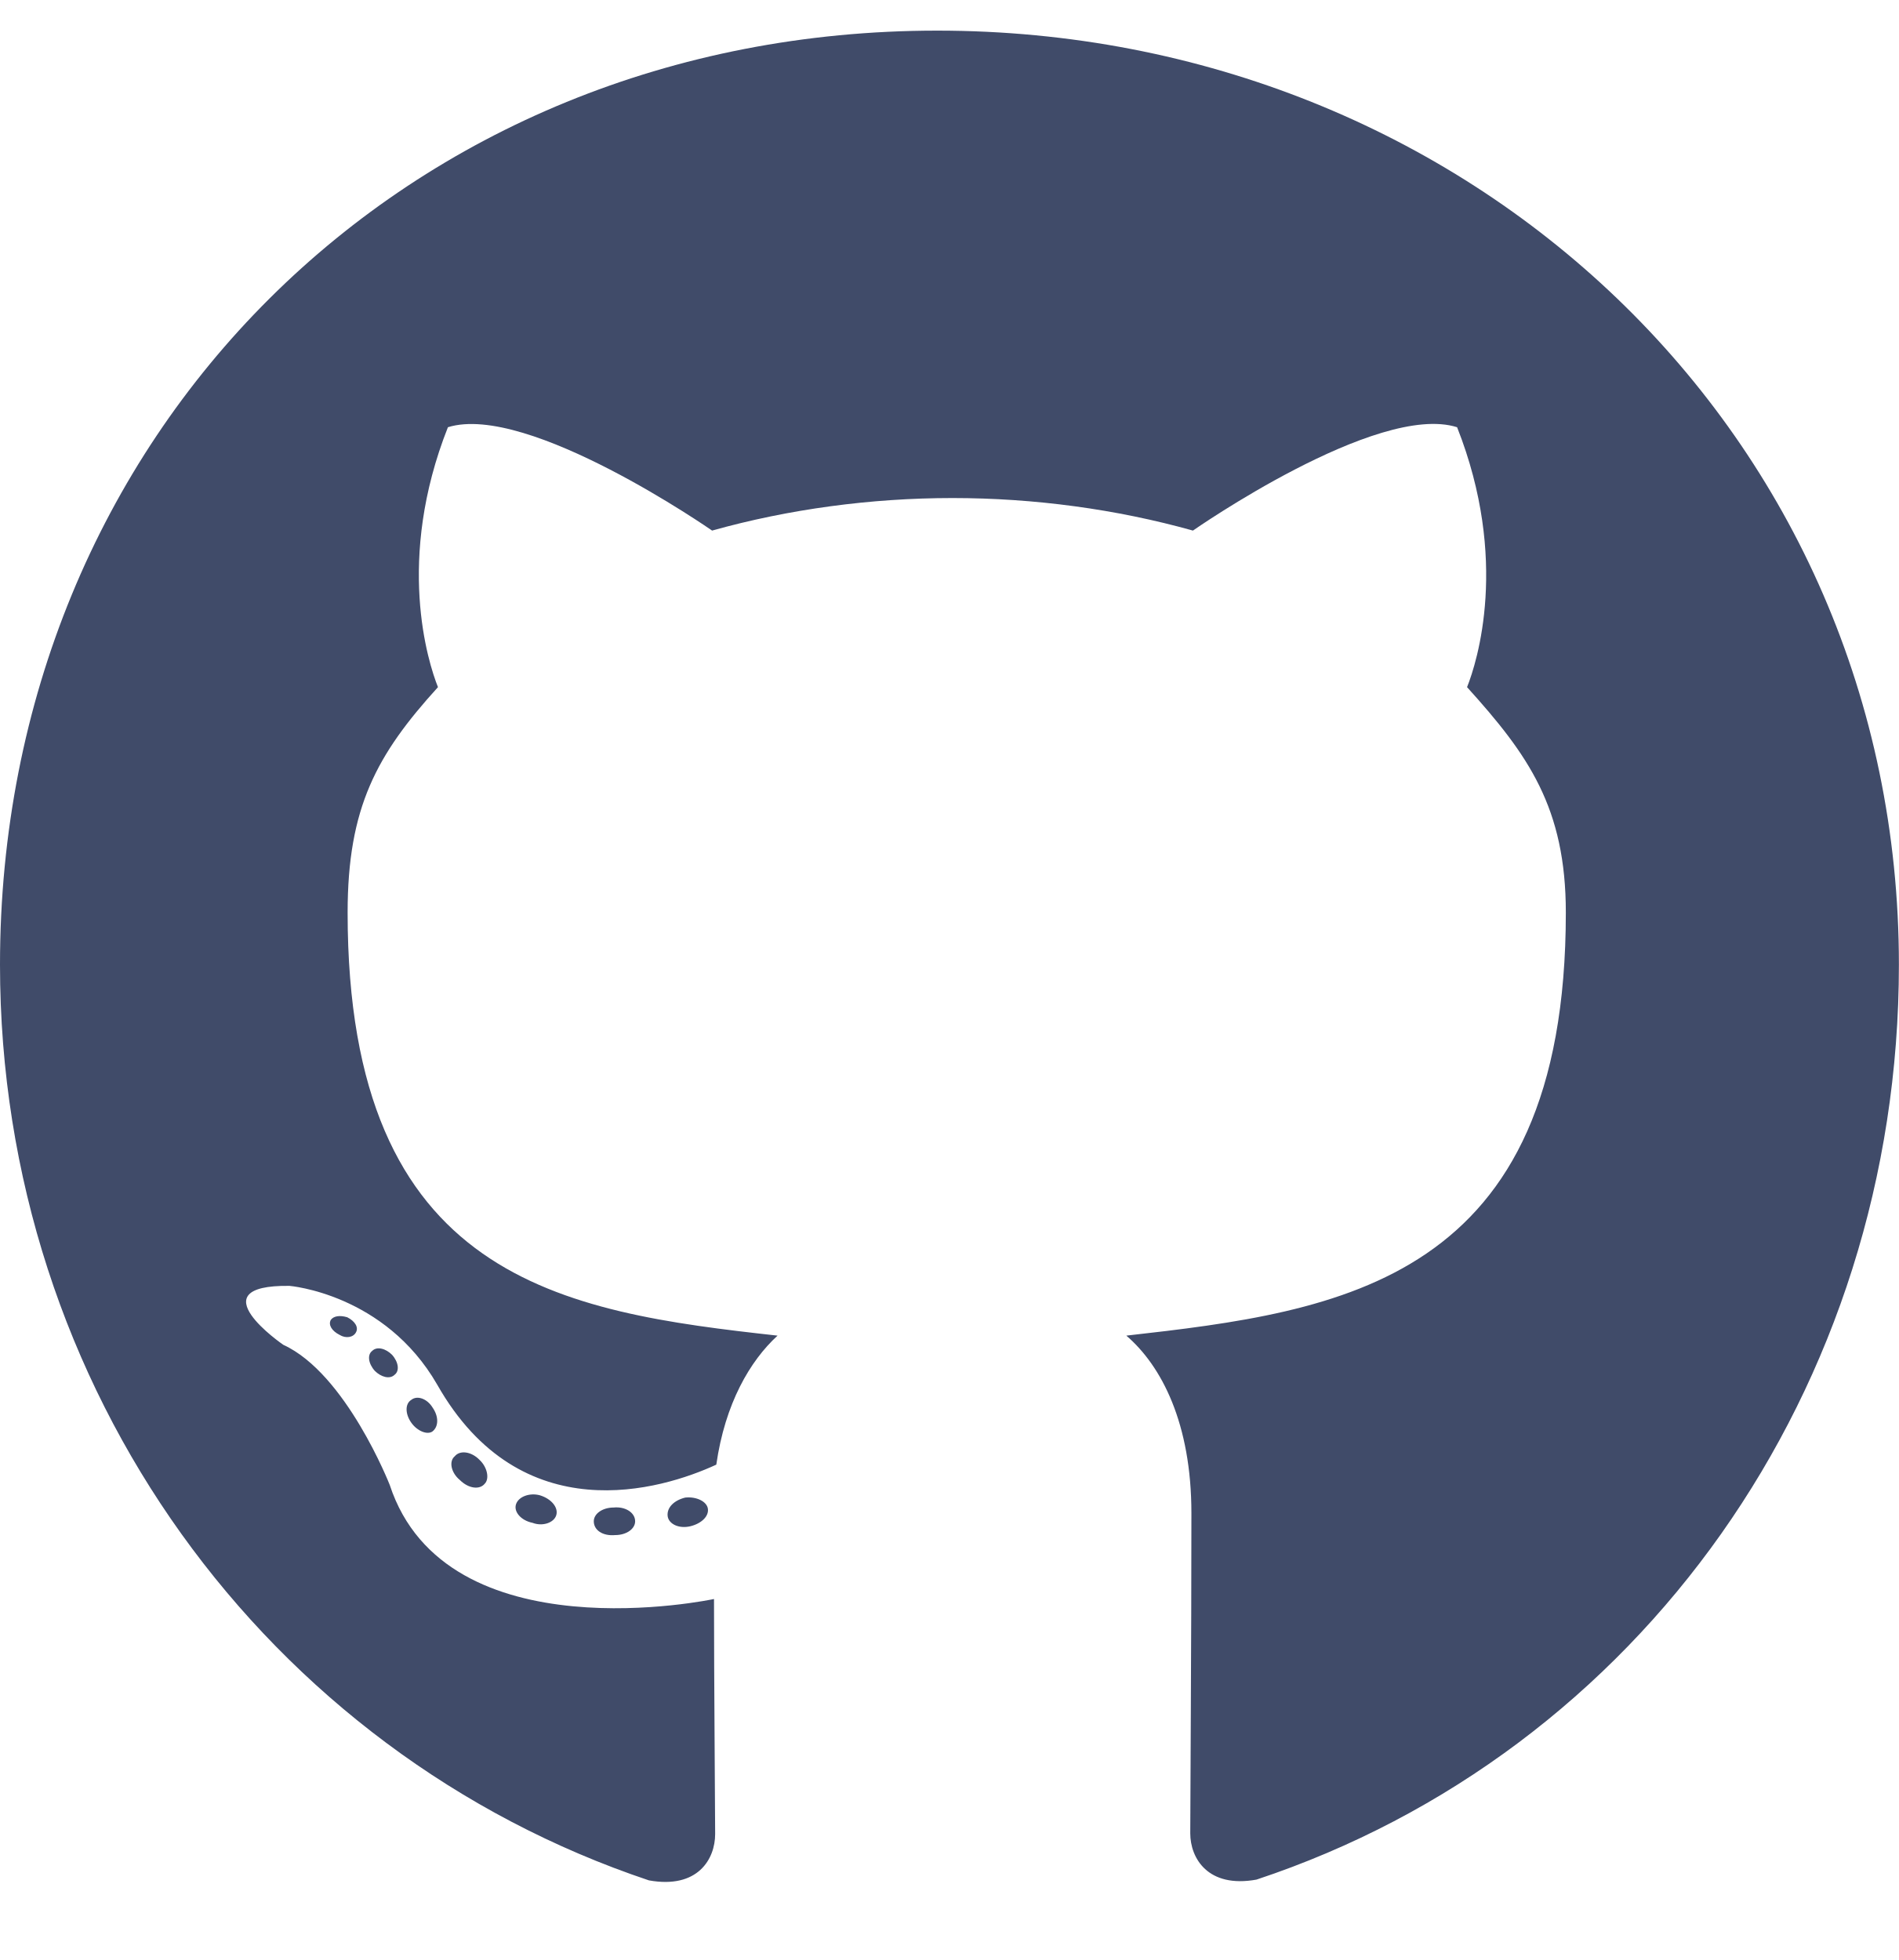
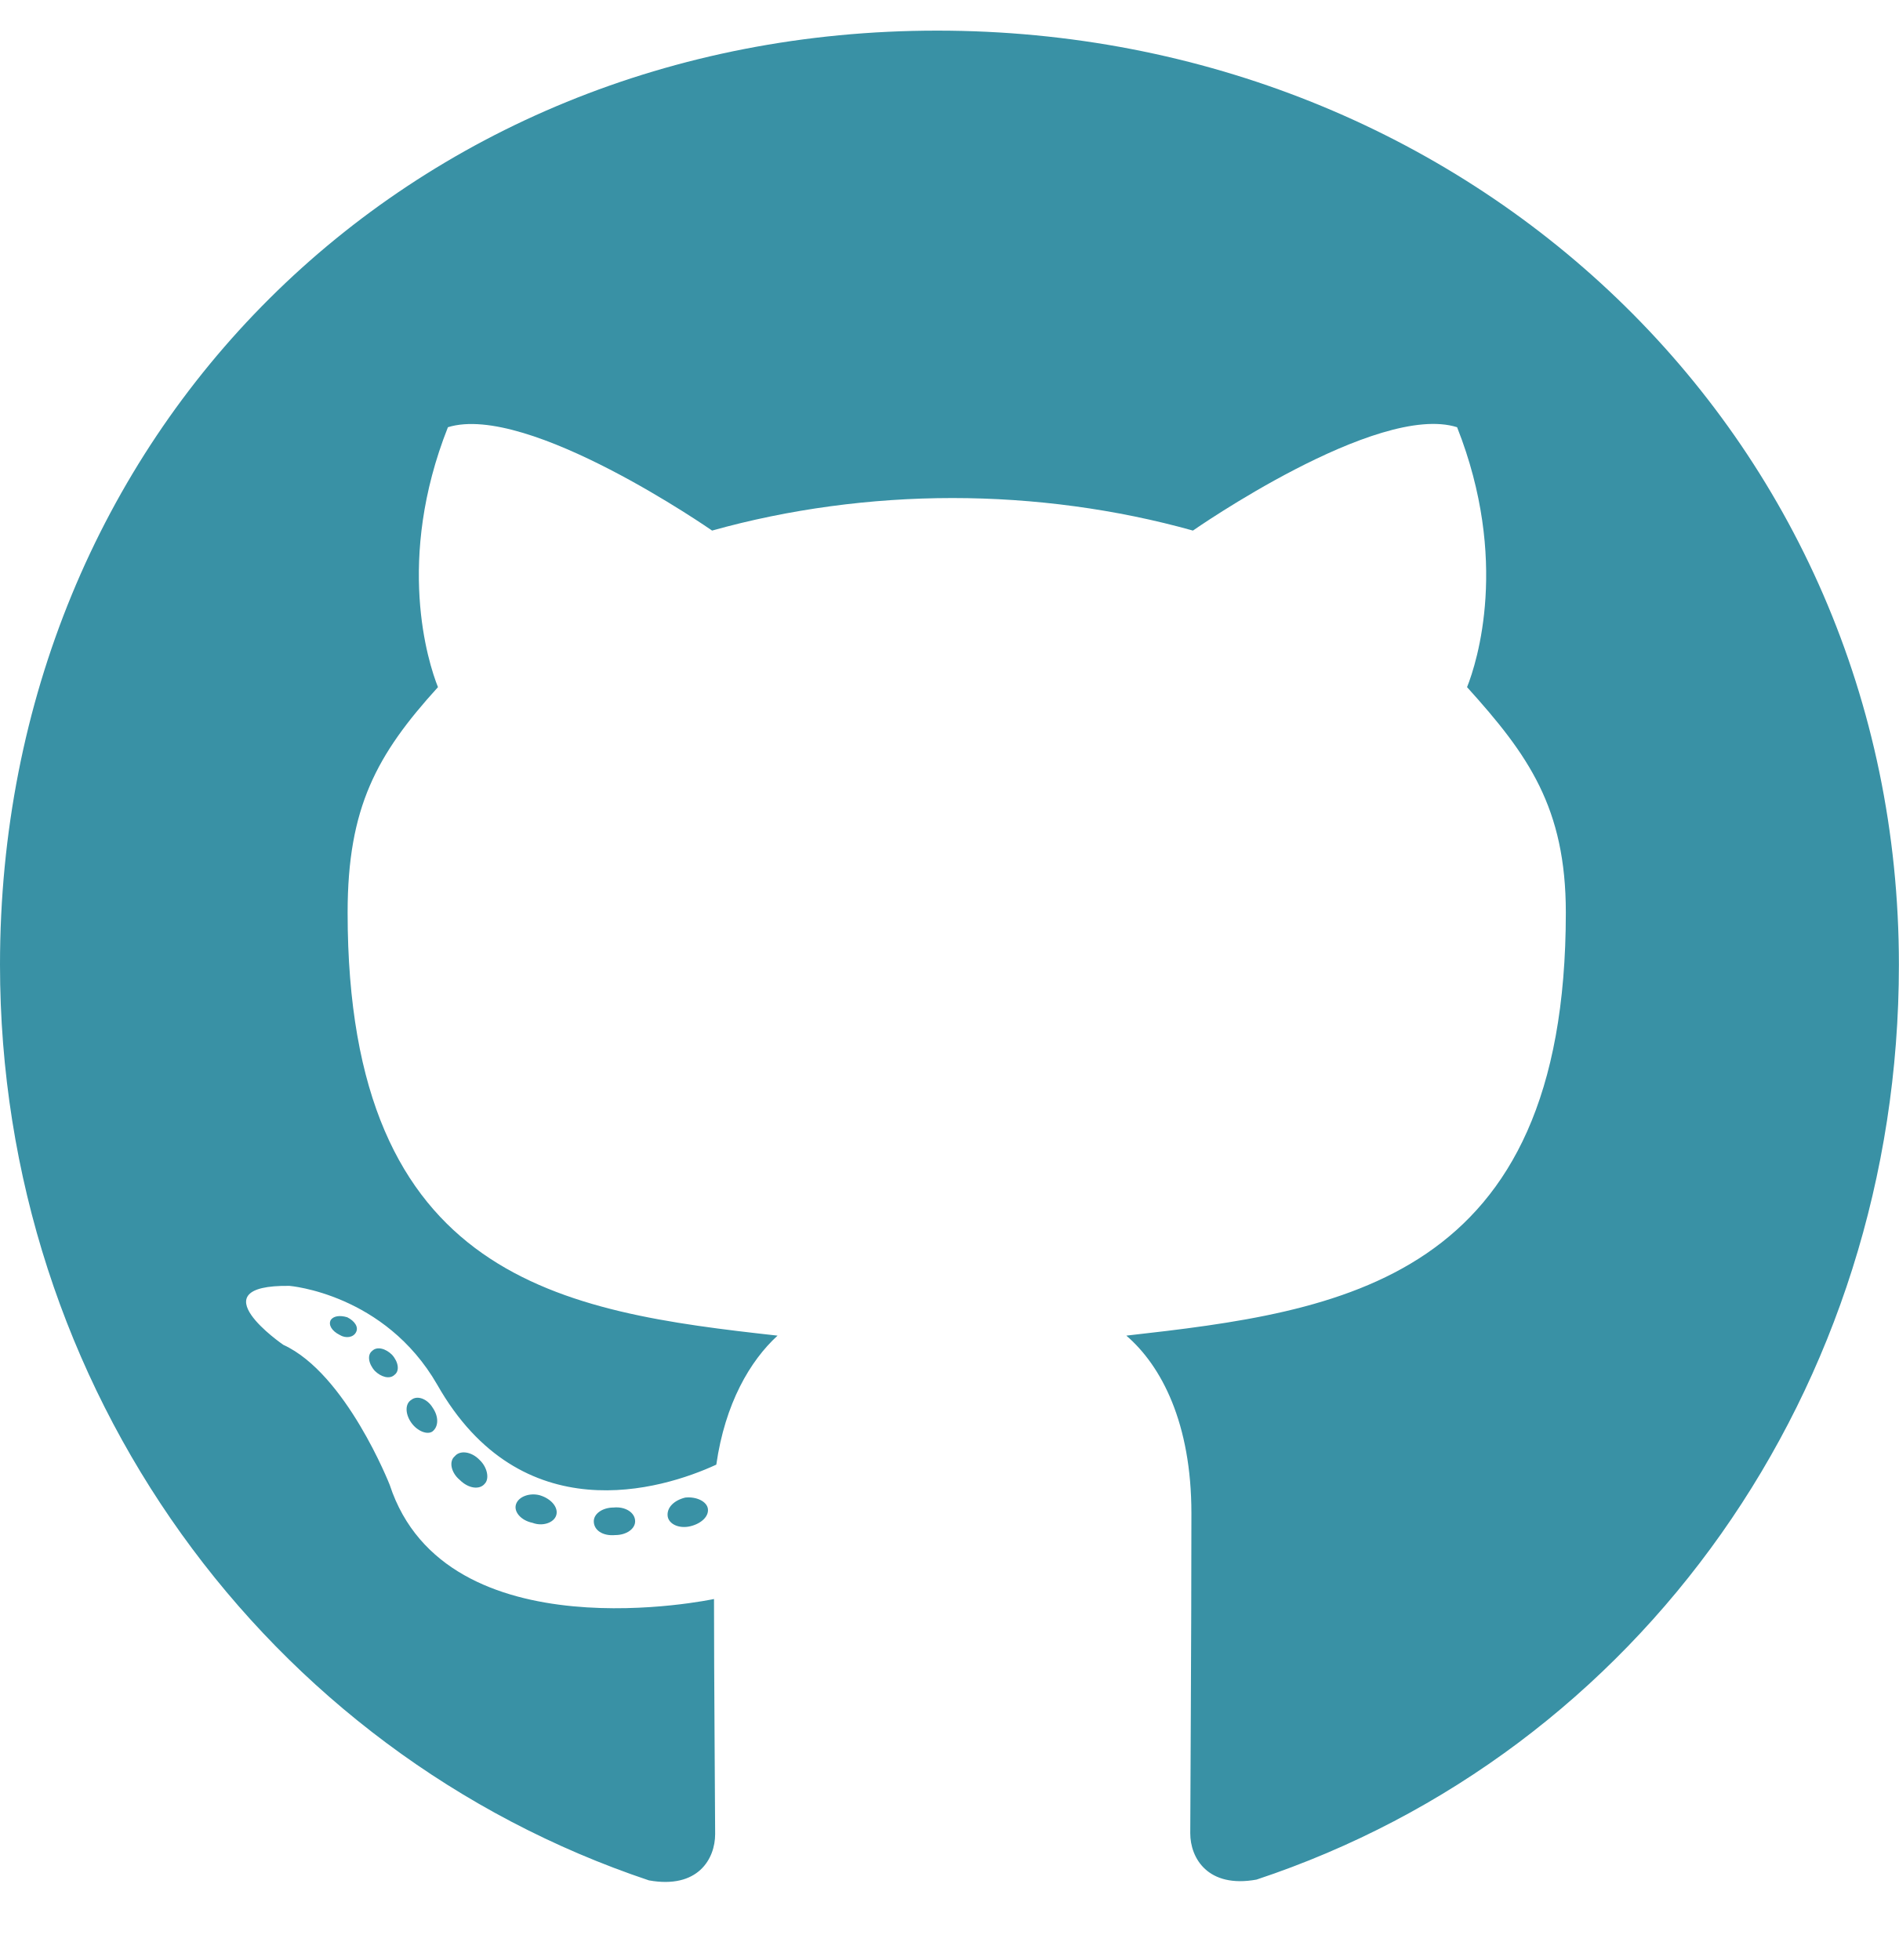
<svg xmlns="http://www.w3.org/2000/svg" viewBox="0 0 496 512">
-   <path style="fill:#404b69;" d="M165.9 397.4c0 2-2.3 3.6-5.2 3.6-3.3 .3-5.6-1.3-5.6-3.6 0-2 2.3-3.6 5.2-3.6 3-.3 5.6 1.3 5.6 3.6zm-31.1-4.5c-.7 2 1.3 4.3 4.3 4.9 2.6 1 5.6 0 6.2-2s-1.3-4.3-4.3-5.2c-2.6-.7-5.5 .3-6.2 2.3zm44.2-1.7c-2.9 .7-4.9 2.6-4.6 4.9 .3 2 2.9 3.3 5.9 2.6 2.9-.7 4.9-2.6 4.6-4.6-.3-1.9-3-3.2-5.9-2.9zM244.8 8C106.1 8 0 113.3 0 252c0 110.9 69.8 205.8 169.5 239.2 12.8 2.3 17.3-5.6 17.3-12.1 0-6.2-.3-40.4-.3-61.4 0 0-70 15-84.7-29.8 0 0-11.4-29.1-27.8-36.6 0 0-22.9-15.7 1.6-15.4 0 0 24.9 2 38.6 25.8 21.9 38.6 58.6 27.5 72.9 20.9 2.3-16 8.8-27.1 16-33.7-55.9-6.2-112.3-14.3-112.3-110.5 0-27.5 7.6-41.3 23.6-58.9-2.6-6.5-11.1-33.3 2.6-67.9 20.9-6.5 69 27 69 27 20-5.6 41.5-8.5 62.8-8.5s42.8 2.9 62.8 8.5c0 0 48.1-33.6 69-27 13.7 34.7 5.2 61.4 2.6 67.9 16 17.7 25.8 31.5 25.8 58.9 0 96.5-58.9 104.2-114.8 110.5 9.2 7.9 17 22.9 17 46.4 0 33.7-.3 75.4-.3 83.6 0 6.5 4.6 14.4 17.3 12.1C428.2 457.8 496 362.9 496 252 496 113.3 383.5 8 244.8 8zM97.2 352.9c-1.3 1-1 3.3 .7 5.2 1.6 1.6 3.9 2.3 5.2 1 1.3-1 1-3.3-.7-5.2-1.6-1.6-3.9-2.3-5.2-1zm-10.8-8.1c-.7 1.3 .3 2.9 2.3 3.9 1.6 1 3.6 .7 4.3-.7 .7-1.3-.3-2.9-2.3-3.9-2-.6-3.6-.3-4.3 .7zm32.4 35.6c-1.6 1.3-1 4.3 1.3 6.2 2.3 2.3 5.2 2.6 6.5 1 1.3-1.3 .7-4.3-1.3-6.2-2.2-2.3-5.2-2.6-6.5-1zm-11.4-14.7c-1.6 1-1.6 3.6 0 5.9 1.6 2.3 4.3 3.3 5.6 2.3 1.6-1.3 1.6-3.9 0-6.2-1.4-2.3-4-3.3-5.6-2z" />
+   <path style="fill:#3991a5;" d="M165.9 397.4c0 2-2.3 3.6-5.2 3.6-3.3 .3-5.6-1.3-5.6-3.6 0-2 2.3-3.6 5.2-3.6 3-.3 5.6 1.3 5.6 3.6zm-31.1-4.5c-.7 2 1.3 4.3 4.3 4.9 2.6 1 5.6 0 6.2-2s-1.3-4.3-4.3-5.2c-2.6-.7-5.5 .3-6.2 2.3zm44.2-1.7c-2.9 .7-4.9 2.6-4.6 4.9 .3 2 2.9 3.3 5.9 2.6 2.9-.7 4.9-2.6 4.6-4.6-.3-1.9-3-3.2-5.9-2.9zM244.8 8C106.1 8 0 113.3 0 252c0 110.9 69.8 205.8 169.5 239.2 12.8 2.3 17.3-5.6 17.3-12.1 0-6.2-.3-40.4-.3-61.4 0 0-70 15-84.7-29.8 0 0-11.4-29.1-27.8-36.6 0 0-22.9-15.7 1.6-15.4 0 0 24.9 2 38.6 25.8 21.9 38.6 58.6 27.5 72.9 20.9 2.3-16 8.8-27.1 16-33.7-55.9-6.2-112.3-14.3-112.3-110.5 0-27.5 7.6-41.3 23.6-58.9-2.6-6.5-11.1-33.3 2.6-67.9 20.9-6.5 69 27 69 27 20-5.6 41.5-8.5 62.8-8.5s42.8 2.9 62.8 8.5c0 0 48.1-33.6 69-27 13.7 34.7 5.2 61.4 2.6 67.9 16 17.7 25.8 31.5 25.8 58.9 0 96.5-58.9 104.2-114.8 110.5 9.2 7.9 17 22.9 17 46.4 0 33.7-.3 75.4-.3 83.6 0 6.5 4.6 14.4 17.3 12.1C428.2 457.8 496 362.9 496 252 496 113.3 383.5 8 244.8 8zM97.2 352.9c-1.3 1-1 3.3 .7 5.2 1.6 1.6 3.9 2.3 5.2 1 1.3-1 1-3.3-.7-5.2-1.6-1.6-3.9-2.3-5.2-1zm-10.8-8.1c-.7 1.3 .3 2.9 2.3 3.9 1.6 1 3.6 .7 4.3-.7 .7-1.3-.3-2.9-2.3-3.9-2-.6-3.6-.3-4.3 .7zm32.4 35.6c-1.6 1.3-1 4.3 1.3 6.2 2.3 2.3 5.2 2.6 6.5 1 1.3-1.3 .7-4.3-1.3-6.2-2.2-2.3-5.2-2.6-6.5-1zm-11.4-14.7c-1.6 1-1.6 3.6 0 5.9 1.6 2.3 4.3 3.3 5.6 2.3 1.6-1.3 1.6-3.9 0-6.2-1.4-2.3-4-3.3-5.6-2z" />
</svg>
